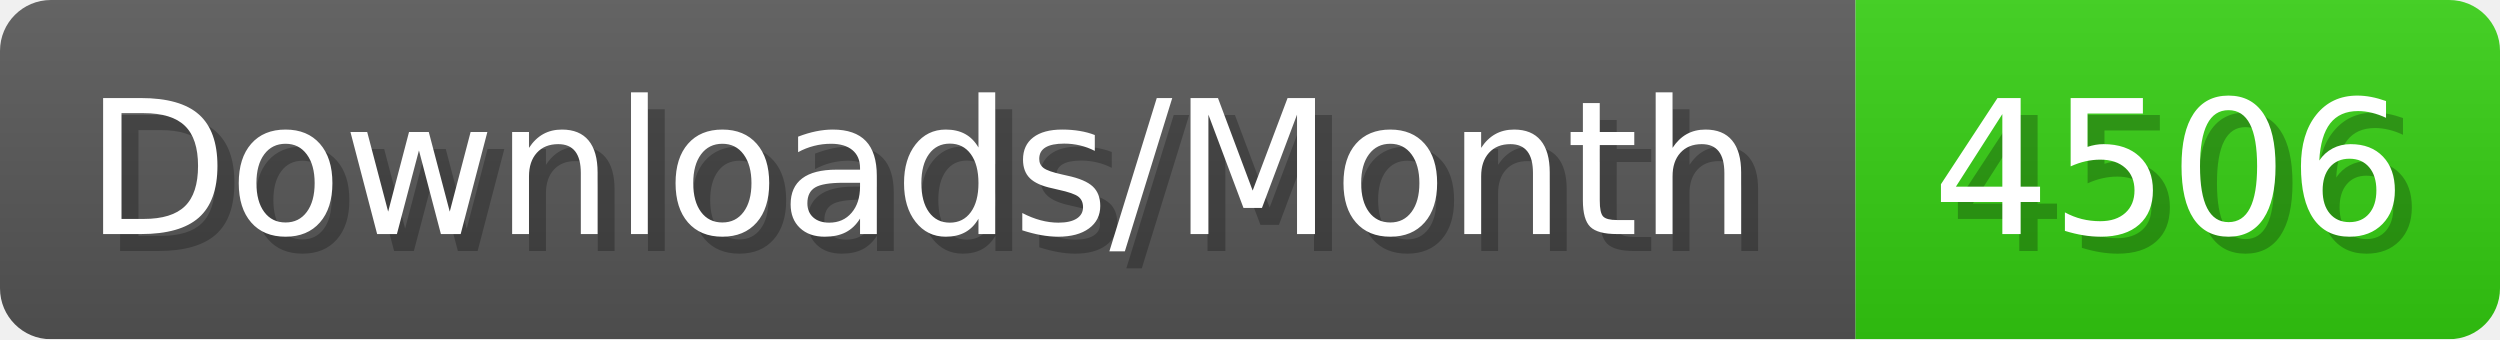
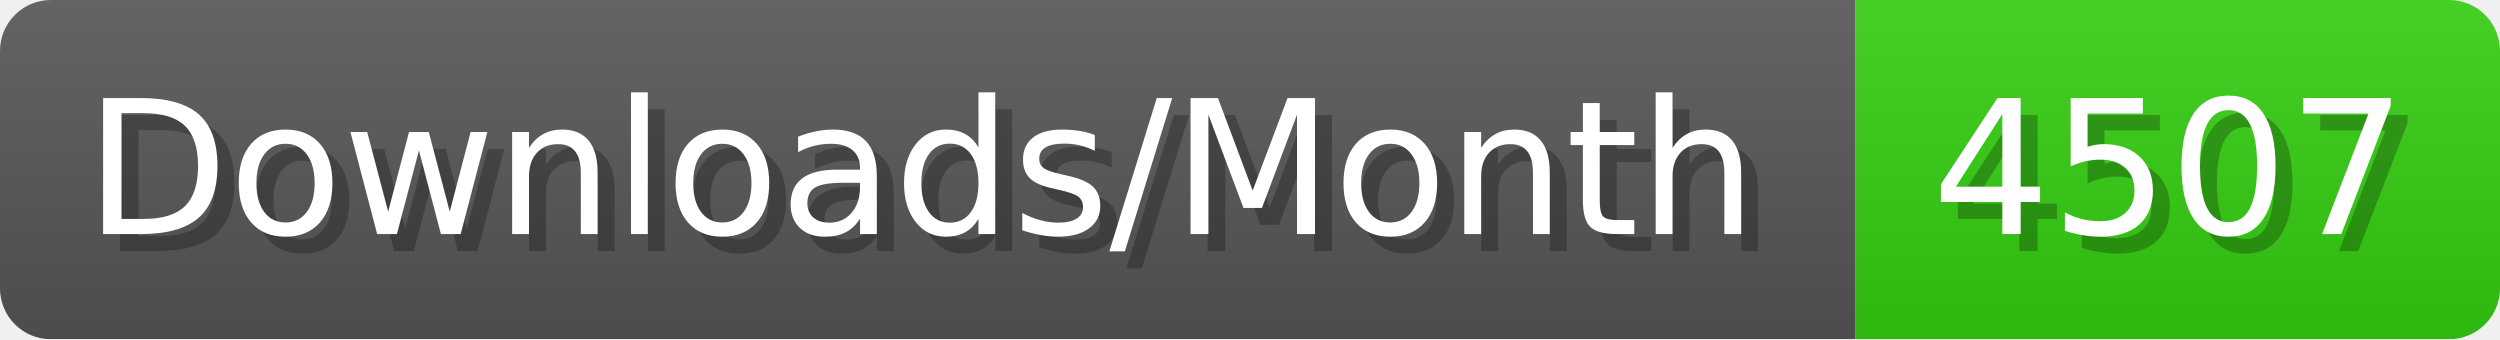
- <svg xmlns="http://www.w3.org/2000/svg" width="147.4" height="20" viewBox="0 0 1474 200" role="img" aria-label="Downloads/Month: 4506">
+ <svg xmlns="http://www.w3.org/2000/svg" width="147.4" height="20" viewBox="0 0 1474 200" role="img" aria-label="Downloads/Month: 4507">
  <linearGradient id="YlXUI" x2="0" y2="100%">
    <stop offset="0" stop-opacity=".1" stop-color="#EEE" />
    <stop offset="1" stop-opacity=".1" />
  </linearGradient>
  <mask id="JHhop">
    <rect width="1474" height="200" rx="30" fill="#FFF" />
  </mask>
  <g mask="url(#JHhop)">
    <rect width="1094" height="200" fill="#555" />
    <rect width="380" height="200" fill="#3C1" x="1094" />
    <rect width="1474" height="200" fill="url(#YlXUI)" />
  </g>
  <g aria-hidden="true" fill="#fff" text-anchor="start" font-family="Verdana,DejaVu Sans,sans-serif" font-size="110">
    <text x="60" y="148" textLength="994" fill="#000" opacity="0.25">Downloads/Month</text>
    <text x="50" y="138" textLength="994">Downloads/Month</text>
-     <text x="1149" y="148" textLength="280" fill="#000" opacity="0.25">4506</text>
-     <text x="1139" y="138" textLength="280">4506</text>
+     <text x="1149" y="148" textLength="280" fill="#000" opacity="0.25">4507</text>
+     <text x="1139" y="138" textLength="280">4507</text>
  </g>
</svg>
